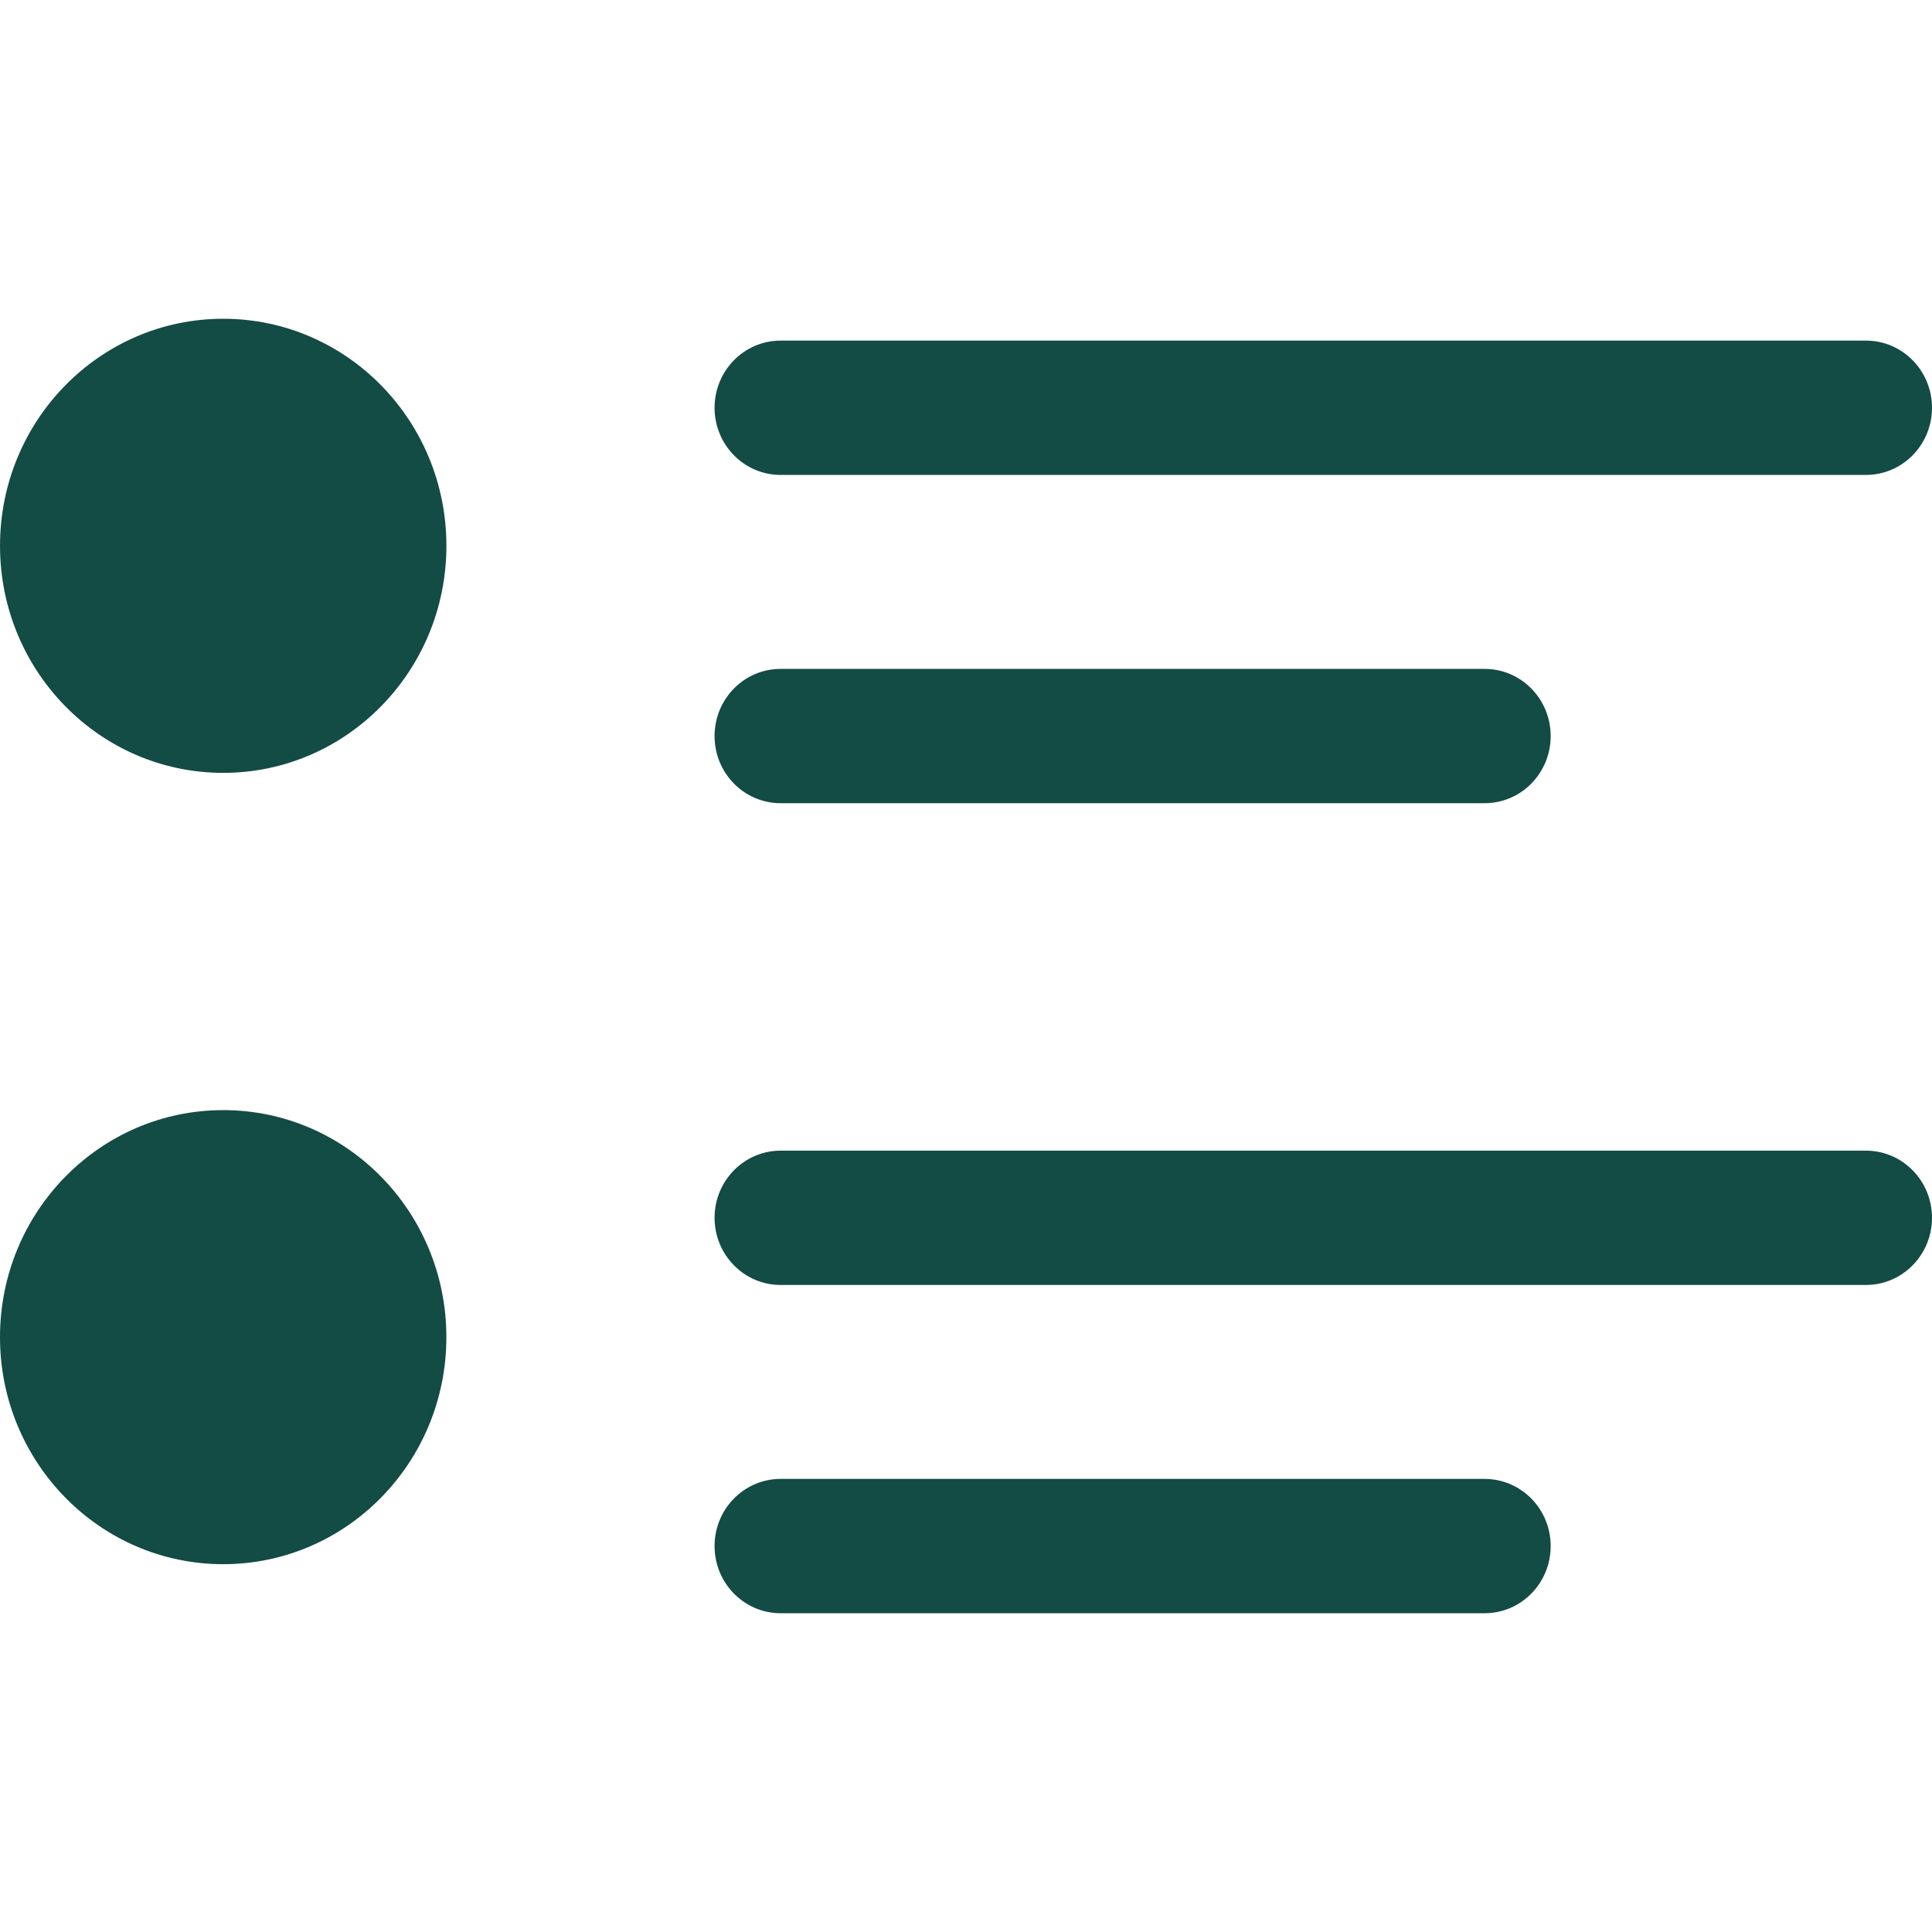
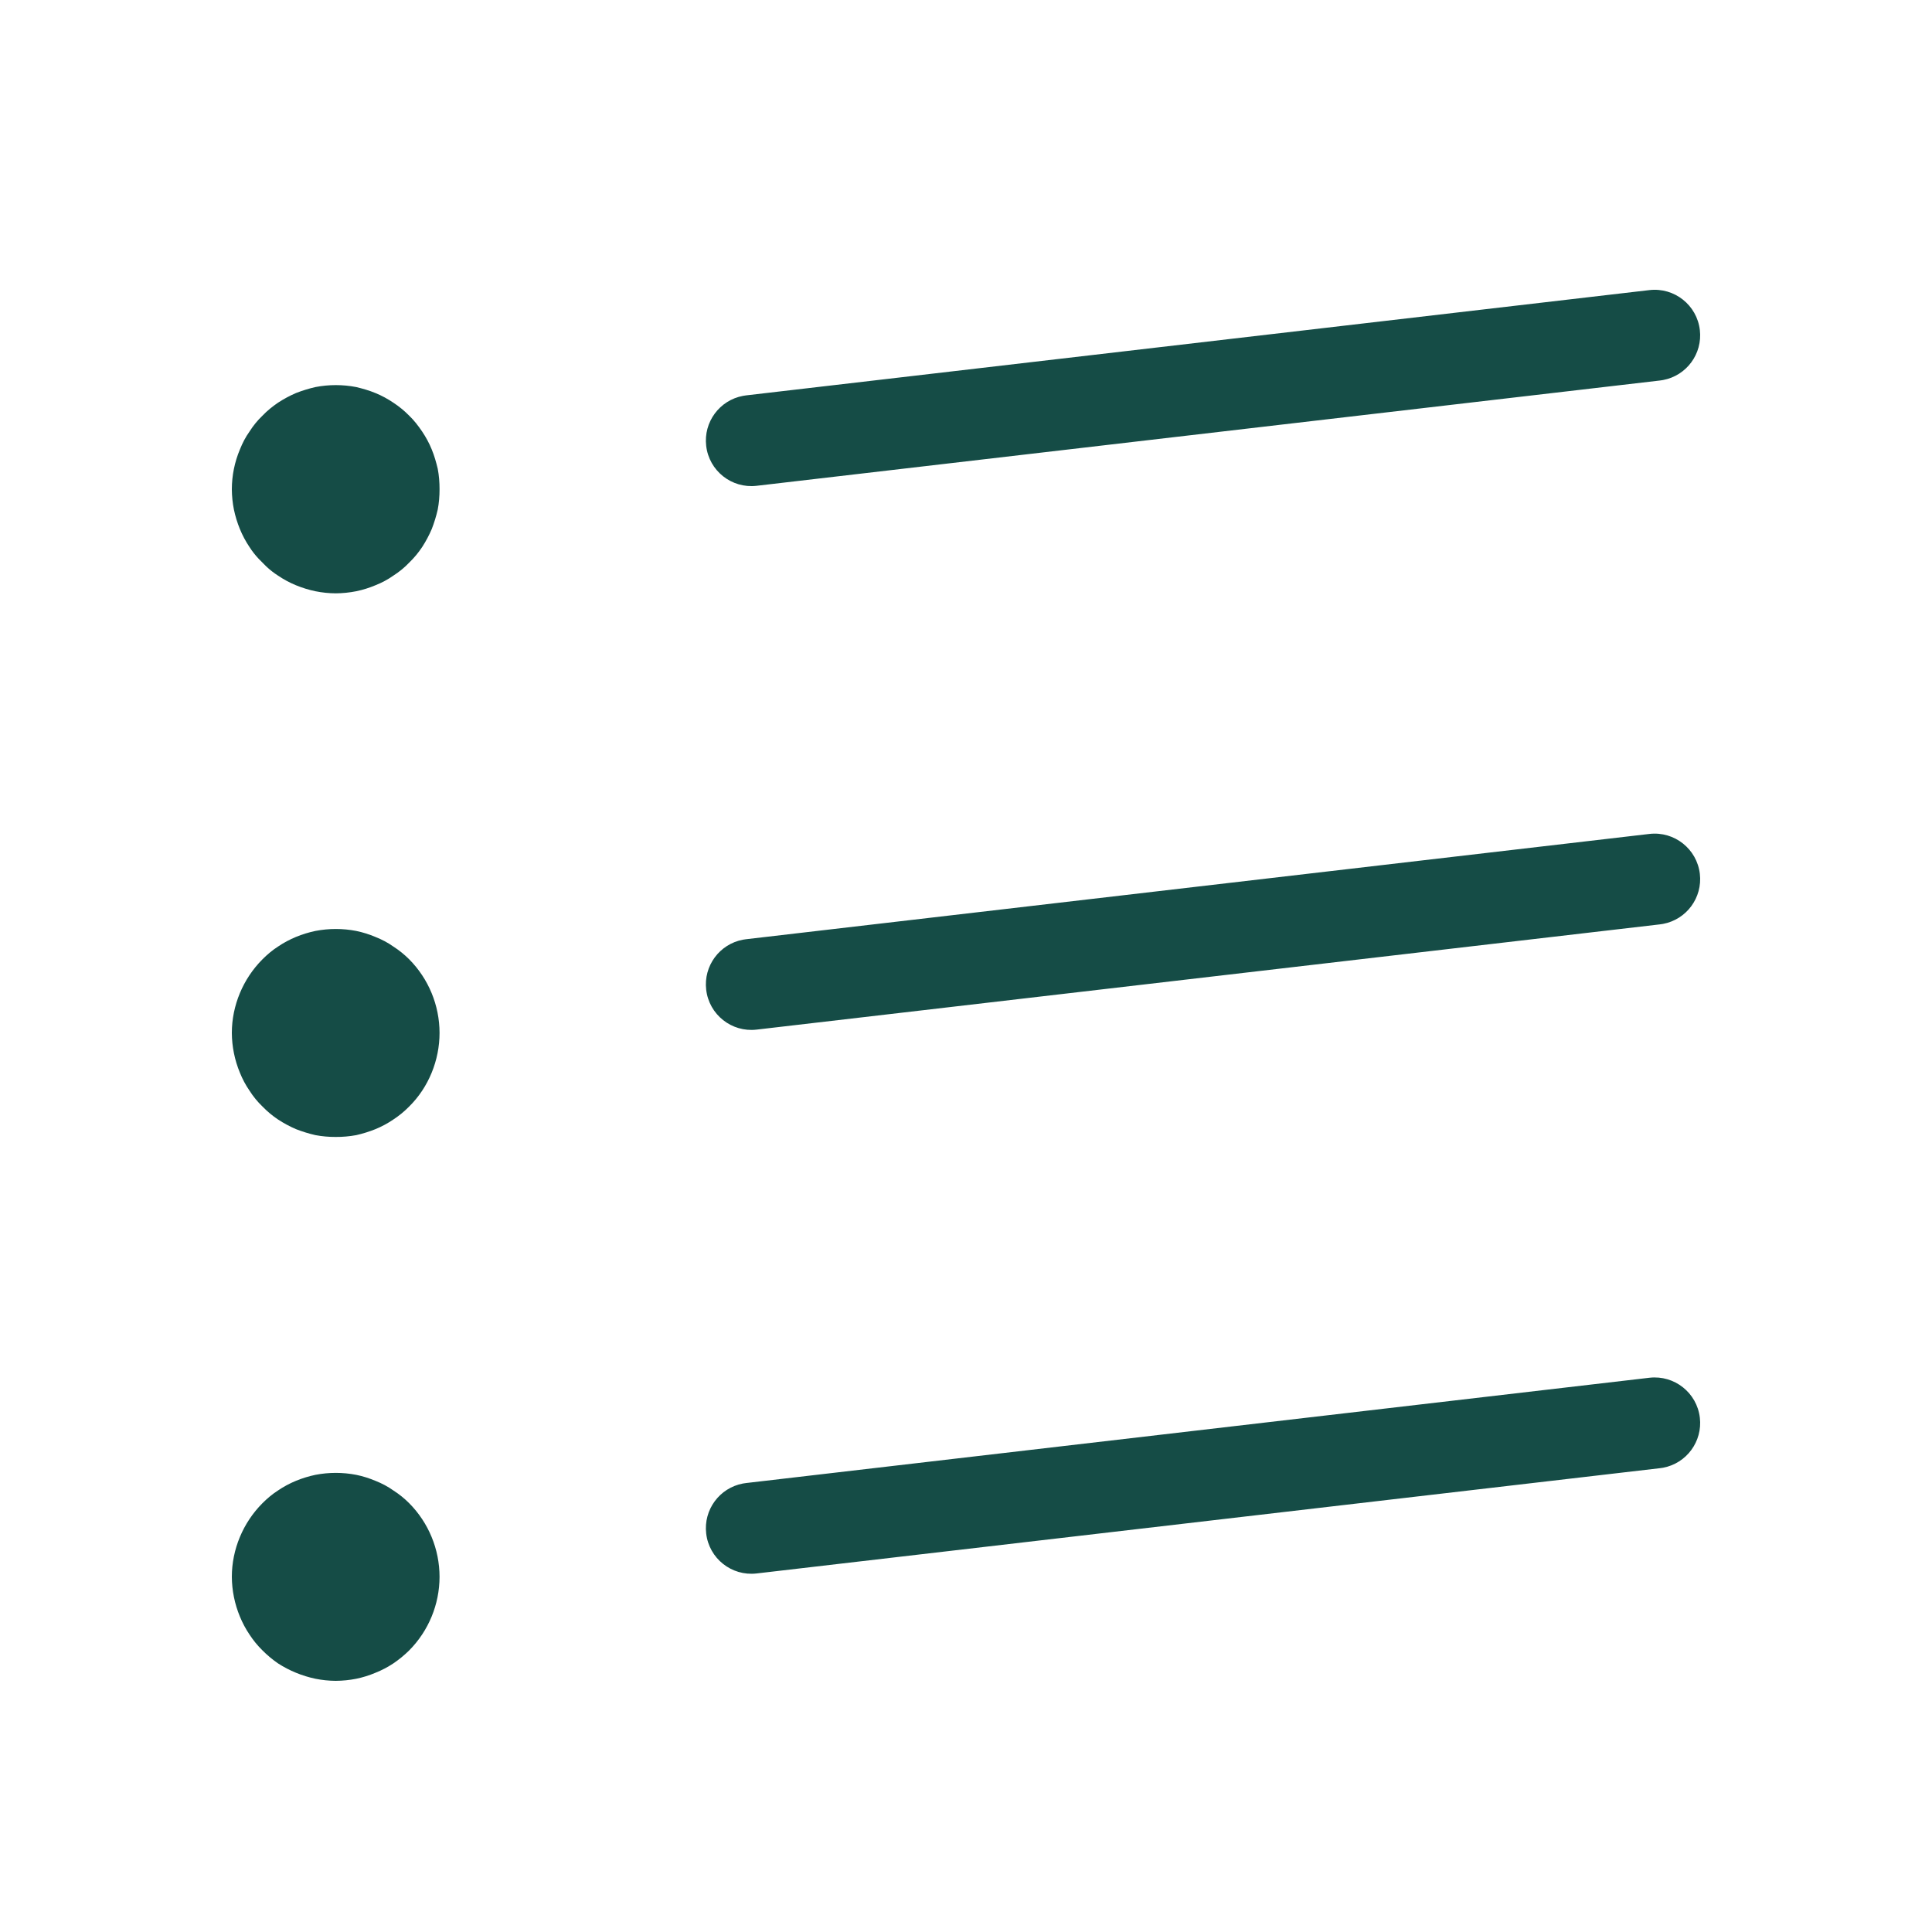
<svg xmlns="http://www.w3.org/2000/svg" width="100" height="100">
-   <path d="M23.106 28.251c0 6.49-5.174 11.752-11.553 11.752C5.175 40.003.001 34.742.001 28.25c0-6.49 5.174-11.751 11.552-11.751 6.38-.001 11.553 5.26 11.553 11.751zM11.552 57.46C5.174 57.46 0 62.722 0 69.21c0 6.49 5.174 11.752 11.552 11.752 6.38 0 11.552-5.262 11.552-11.752 0-6.49-5.172-11.751-11.552-11.751zm28.85-32.878h56.181c1.886 0 3.417-1.556 3.417-3.476s-1.53-3.476-3.417-3.476h-56.18c-1.886 0-3.417 1.556-3.417 3.476s1.53 3.476 3.417 3.476zm0 16.991h36.444c1.888 0 3.417-1.556 3.417-3.475 0-1.92-1.53-3.476-3.417-3.476H40.403c-1.886 0-3.417 1.554-3.417 3.476 0 1.92 1.53 3.475 3.417 3.475zm56.181 17.985h-56.18c-1.886 0-3.417 1.555-3.417 3.475 0 1.92 1.53 3.476 3.417 3.476h56.18c1.886 0 3.417-1.556 3.417-3.476s-1.53-3.475-3.417-3.475zm-19.737 16.99H40.403c-1.886 0-3.417 1.555-3.417 3.476 0 1.92 1.53 3.476 3.417 3.476h36.443c1.888 0 3.417-1.556 3.417-3.476s-1.53-3.475-3.417-3.475z" fill="#134B45" />
+   <g fill="none" fill-rule="evenodd">
+     <g id="markdown-/-unordered-list">
+       <path d="M18.437 76.337c.336.068.672.175.995.31.336.134.645.296.927.498.296.188.578.417.82.66a5.42 5.42 0 0 1 1.572 3.81 5.42 5.42 0 0 1-1.572 3.81 5.753 5.753 0 0 1-.82.673 5.08 5.08 0 0 1-.927.485 5.31 5.31 0 0 1-.995.31 5.68 5.68 0 0 1-1.062.107 5.49 5.49 0 0 1-1.048-.108 5.77 5.77 0 0 1-1.935-.794 5.63 5.63 0 0 1-.806-.673 4.852 4.852 0 0 1-.672-.821 5.157 5.157 0 0 1-.497-.93 5.458 5.458 0 0 1-.417-2.06c0-1.413.578-2.8 1.586-3.81.242-.242.51-.47.806-.659.296-.202.605-.364.927-.498a5.77 5.77 0 0 1 1.008-.31 5.561 5.561 0 0 1 2.11 0zm69.547-2.957a2.356 2.356 0 0 1-1.905 2.59l-.16.023-46.76 5.449a2.352 2.352 0 0 1-2.607-2.068 2.355 2.355 0 0 1 1.904-2.588l.16-.024 46.76-5.45a2.356 2.356 0 0 1 2.608 2.068zM18.437 48.186c.336.067.672.175.995.31.336.134.645.295.927.497.296.189.578.418.82.66a5.42 5.42 0 0 1 1.572 3.81c0 1.414-.564 2.814-1.572 3.81a4.966 4.966 0 0 1-.82.673 5.08 5.08 0 0 1-.927.499 6.536 6.536 0 0 1-.995.31 5.66 5.66 0 0 1-1.062.093 5.52 5.52 0 0 1-1.048-.094 7.208 7.208 0 0 1-1.008-.31 6.15 6.15 0 0 1-.927-.498 4.867 4.867 0 0 1-.806-.673 4.375 4.375 0 0 1-.672-.821 4.74 4.74 0 0 1-.497-.929 5.458 5.458 0 0 1-.417-2.06c0-1.413.578-2.8 1.586-3.81.242-.242.51-.471.806-.66.296-.202.605-.363.927-.498a5.77 5.77 0 0 1 1.008-.31 5.561 5.561 0 0 1 2.11 0zm69.547-2.954a2.356 2.356 0 0 1-1.905 2.589l-.16.024-46.76 5.448a2.352 2.352 0 0 1-2.607-2.068 2.355 2.355 0 0 1 1.904-2.587l.16-.024 46.76-5.45a2.355 2.355 0 0 1 2.608 2.068zM18.437 20.034c.336.081.672.175.995.31.336.135.645.31.927.498a5 5 0 0 1 .82.673c.255.243.47.525.672.822.188.282.362.592.497.929.134.323.228.66.309.996.067.35.094.7.094 1.063 0 .35-.027.7-.094 1.05a7.24 7.24 0 0 1-.31 1.01 6.195 6.195 0 0 1-.496.93 4.871 4.871 0 0 1-.672.807 4.37 4.37 0 0 1-.82.673 4.374 4.374 0 0 1-.927.498 5.31 5.31 0 0 1-.995.31 5.68 5.68 0 0 1-1.062.108 5.49 5.49 0 0 1-1.048-.108 5.77 5.77 0 0 1-1.008-.31 5.141 5.141 0 0 1-.927-.498 4.154 4.154 0 0 1-.62-.486l-.372-.374a4.16 4.16 0 0 1-.486-.62 5.157 5.157 0 0 1-.497-.93 5.796 5.796 0 0 1-.31-1.01 5.57 5.57 0 0 1-.107-1.05 5.334 5.334 0 0 1 .417-2.06c.134-.336.295-.646.497-.928.188-.297.416-.58.672-.822.242-.255.51-.47.806-.673a6.15 6.15 0 0 1 .927-.498 7.208 7.208 0 0 1 1.008-.31 5.561 5.561 0 0 1 2.11 0zm69.547-2.95a2.354 2.354 0 0 1-1.905 2.587l-.16.024-46.76 5.45a2.352 2.352 0 0 1-2.607-2.068 2.355 2.355 0 0 1 1.904-2.587l.16-.025 46.76-5.45a2.355 2.355 0 0 1 2.608 2.069z" id="icon" fill="#134B45" opacity=".99" />
+     </g>
+   </g>
</svg>
